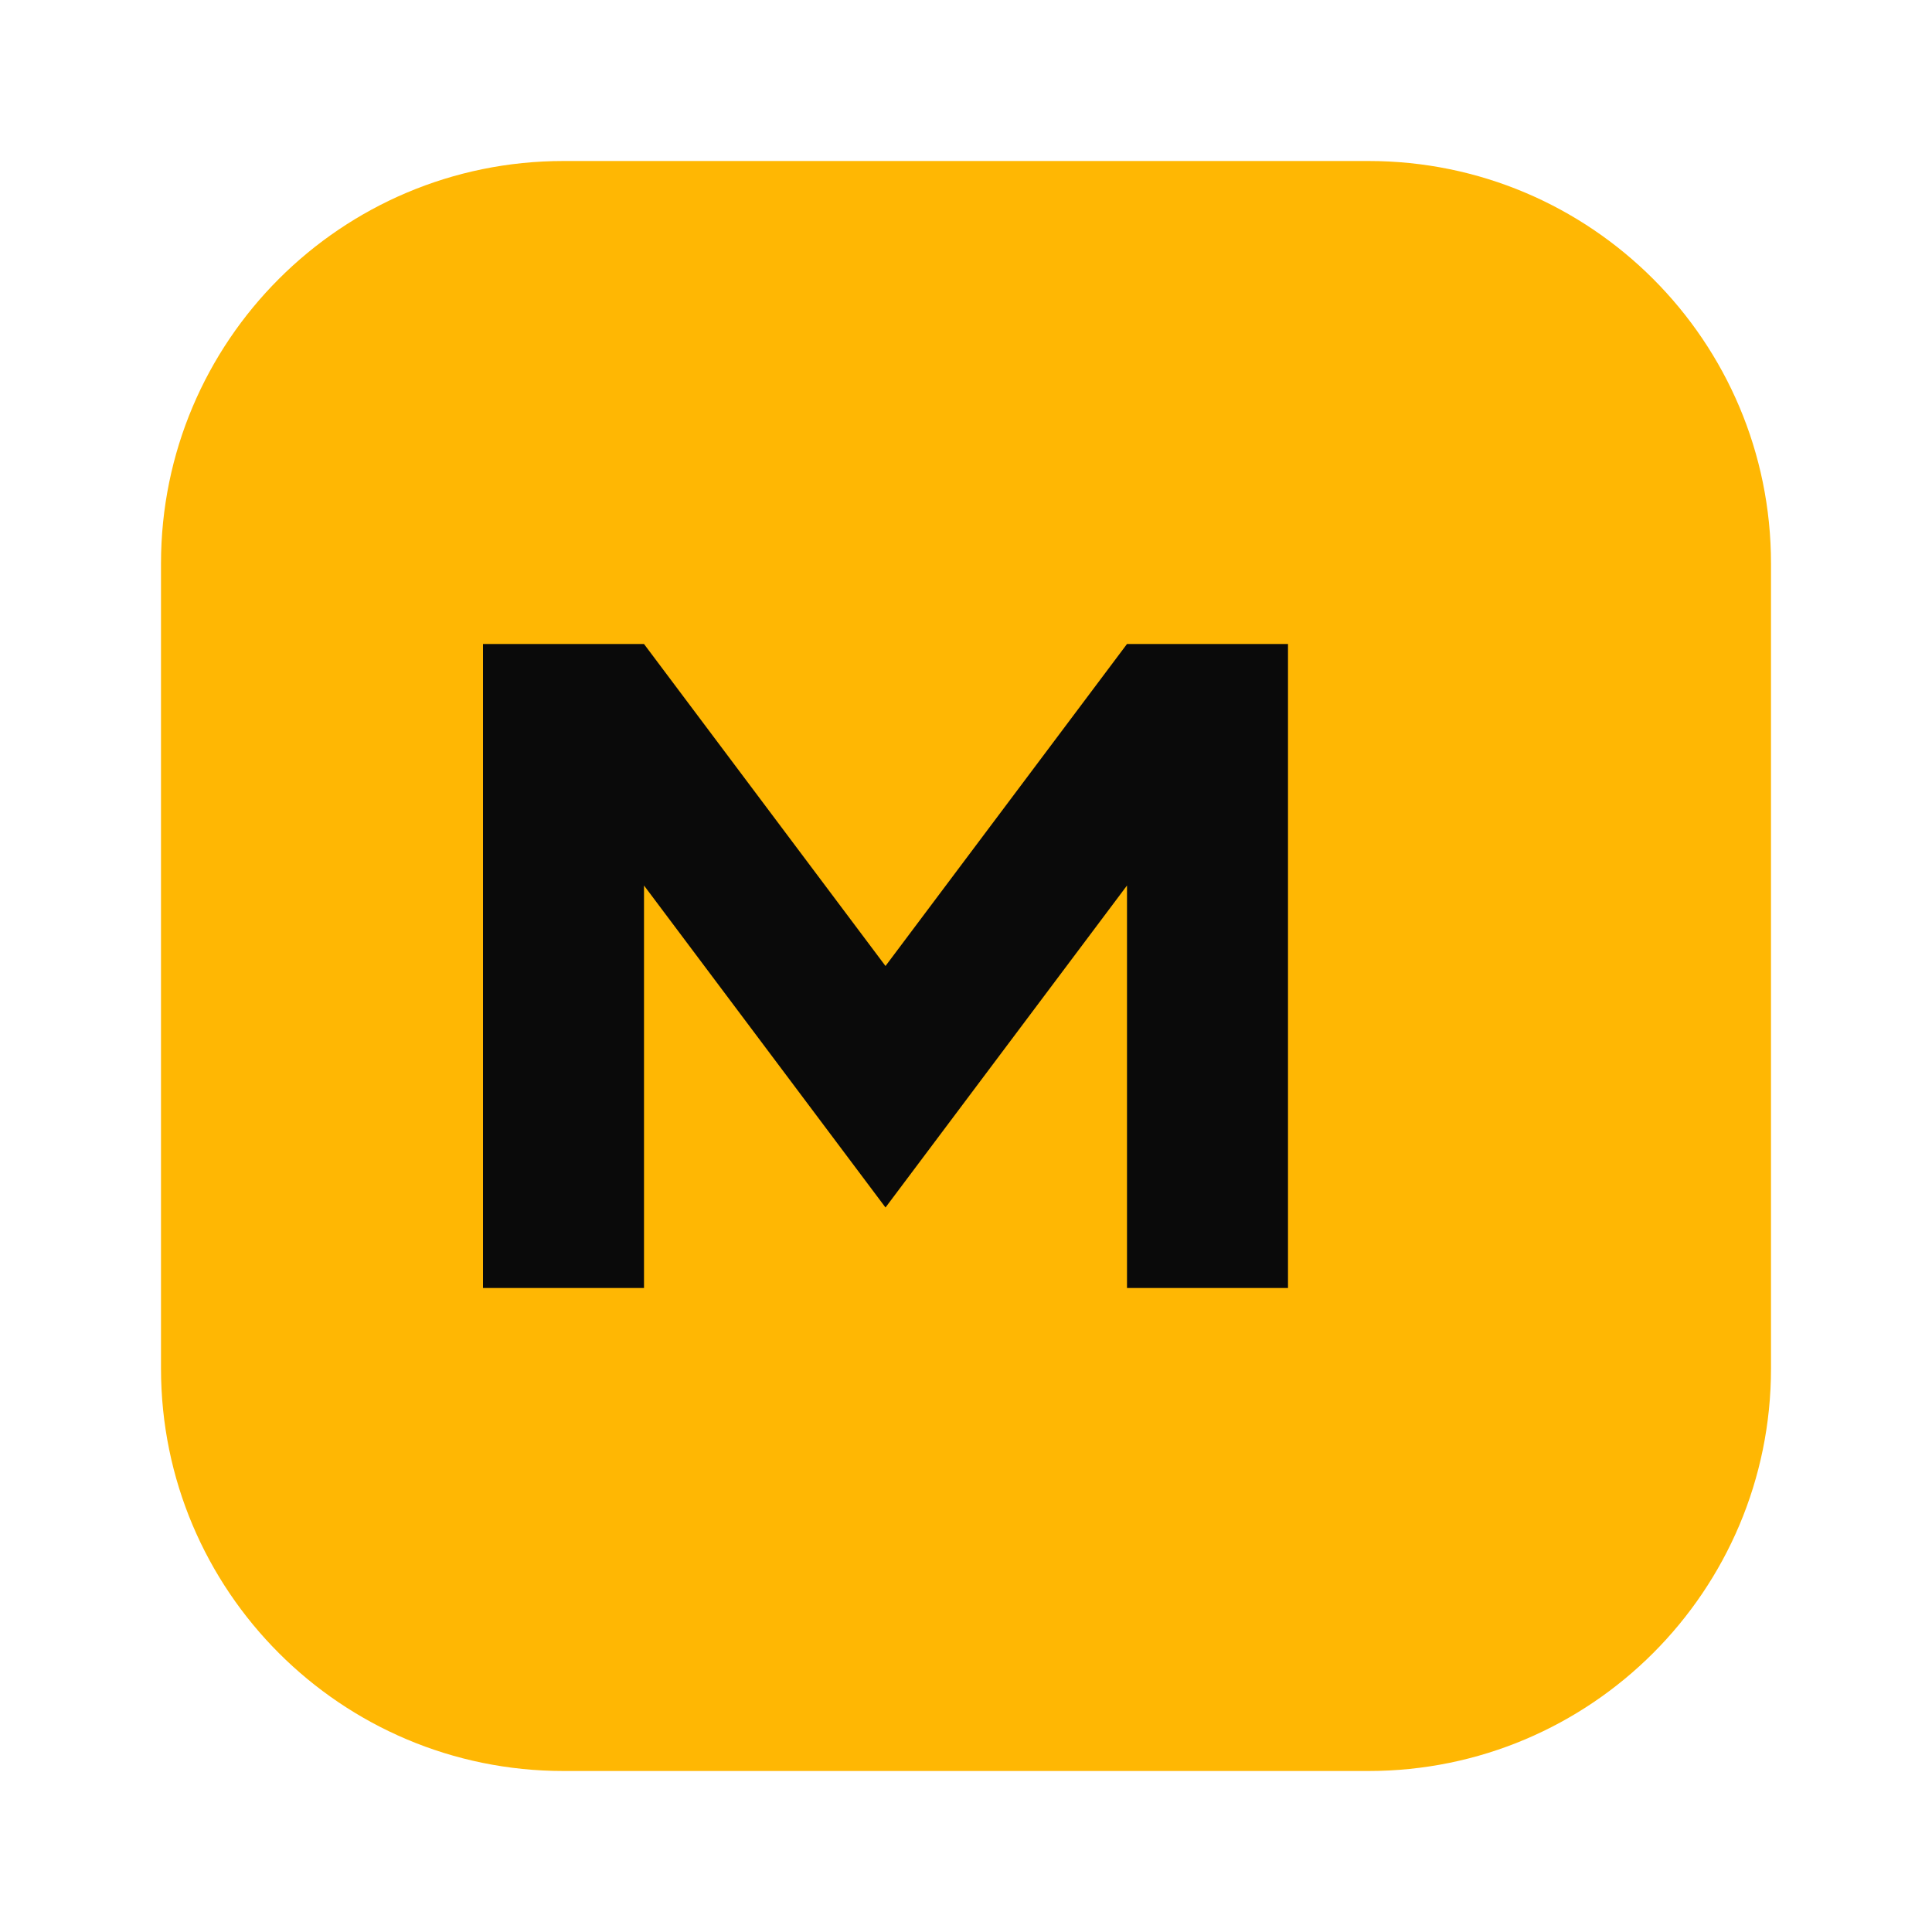
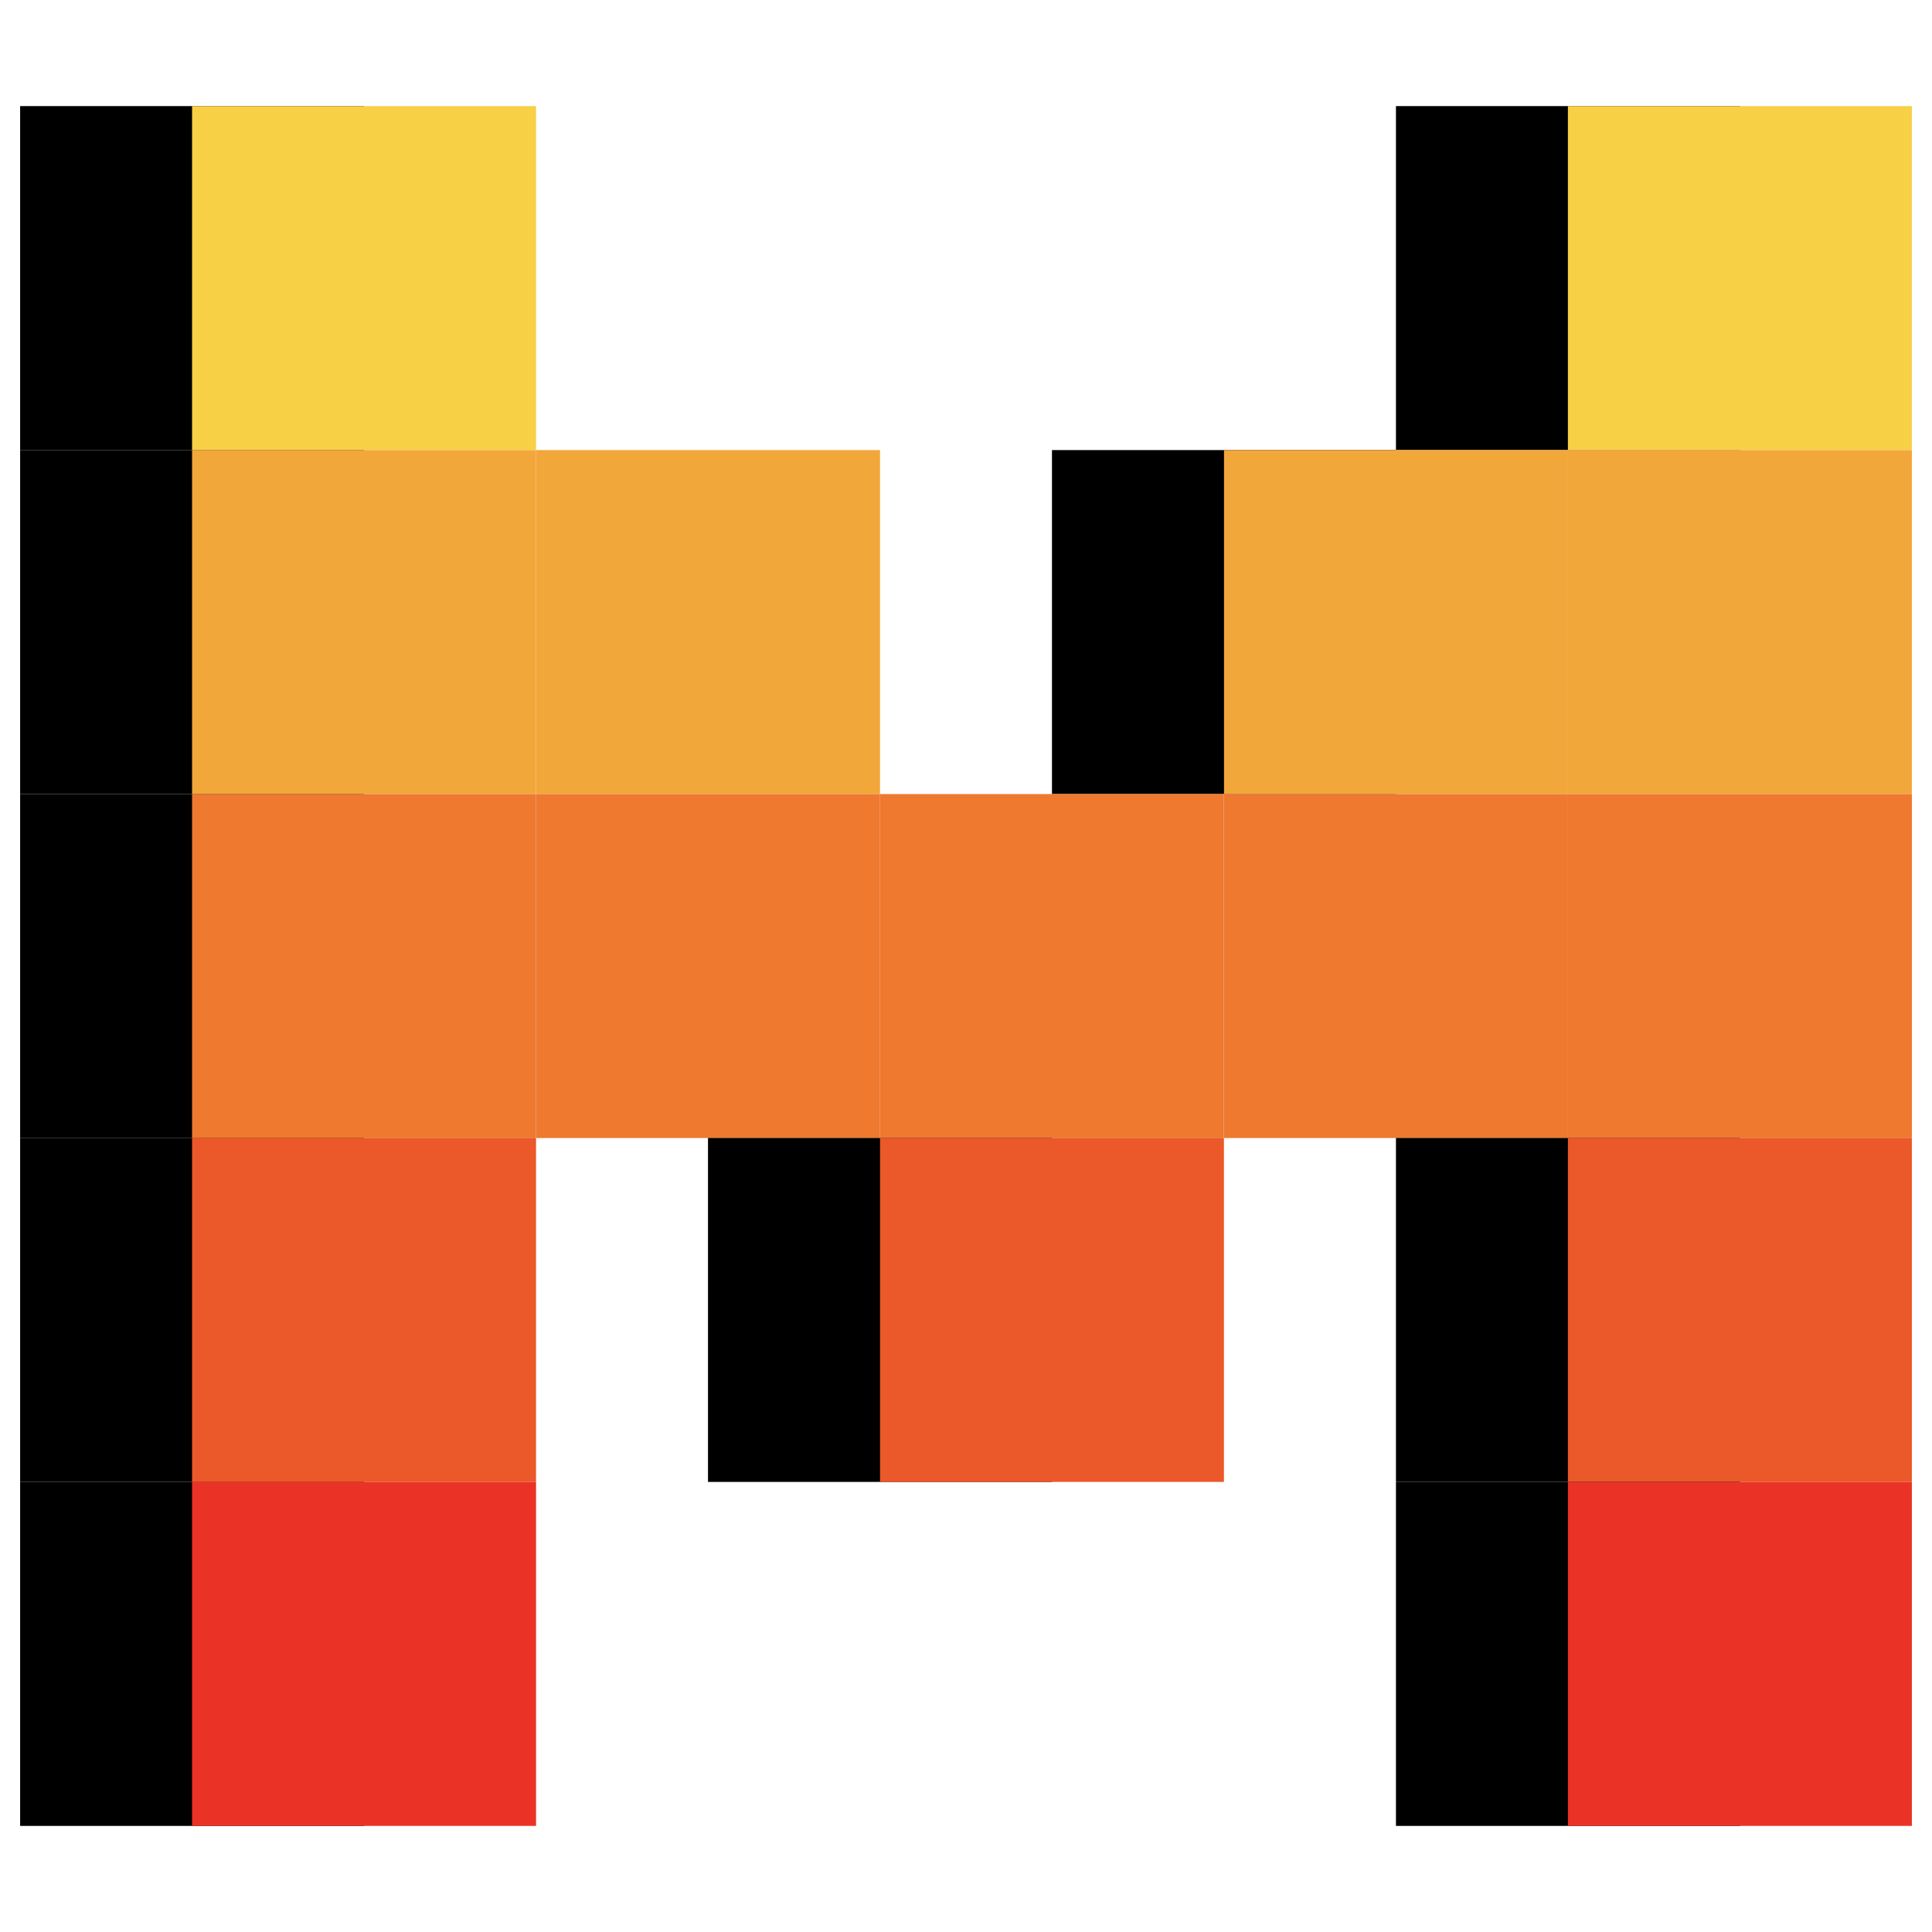
- <svg xmlns="http://www.w3.org/2000/svg" viewBox="0 0 24 24" width="1em" height="1em" aria-hidden="true">
-   <rect x="2" y="2" width="20" height="20" rx="5" fill="#FFB703" />
-   <path d="M6 16V8h2l3 4 3-4h2v8h-2v-5l-3 4-3-4v5H6z" fill="#0A0A0A" />
+ <svg xmlns="http://www.w3.org/2000/svg" fill="none" viewBox="0 0 24 24" id="Mistral-Ai-Icon--Streamline-Svg-Logos" height="24" width="24">
+   <path fill="#000000" d="M21.614 1.318H17.341V5.591h4.273V1.318Z" stroke-width="0.25" />
+   <path fill="#f7d046" d="M23.75 1.318H19.477V5.591h4.273V1.318Z" stroke-width="0.25" />
+   <path fill="#000000" d="M4.523 1.318H0.25V5.591h4.273V1.318Z" stroke-width="0.25" />
+   <path fill="#000000" d="M4.523 5.591H0.25v4.273h4.273V5.591Z" stroke-width="0.25" />
+   <path fill="#000000" d="M4.523 9.864H0.25v4.273h4.273V9.864Z" stroke-width="0.25" />
+   <path fill="#000000" d="M4.523 14.136H0.25v4.273h4.273V14.136Z" stroke-width="0.25" />
+   <path fill="#000000" d="M4.523 18.409H0.25v4.273h4.273V18.409Z" stroke-width="0.25" />
+   <path fill="#f7d046" d="M6.659 1.318H2.386V5.591h4.273V1.318Z" stroke-width="0.25" />
+   <path fill="#f2a73b" d="M23.75 5.591H19.477v4.273h4.273V5.591Z" stroke-width="0.25" />
+   <path fill="#f2a73b" d="M6.659 5.591H2.386v4.273h4.273V5.591Z" stroke-width="0.25" />
+   <path fill="#000000" d="M17.341 5.591h-4.273v4.273h4.273V5.591Z" stroke-width="0.25" />
+   <path fill="#f2a73b" d="M19.477 5.591H15.205v4.273h4.273V5.591Z" stroke-width="0.25" />
+   <path fill="#f2a73b" d="M10.932 5.591h-4.273v4.273h4.273V5.591Z" stroke-width="0.25" />
+   <path fill="#ee792f" d="M15.204 9.864H10.932v4.273H15.204V9.864Z" stroke-width="0.25" />
+   <path fill="#ee792f" d="M19.477 9.864H15.205v4.273h4.273V9.864Z" stroke-width="0.25" />
+   <path fill="#ee792f" d="M10.932 9.864h-4.273v4.273h4.273V9.864Z" stroke-width="0.25" />
+   <path fill="#000000" d="M13.068 14.136h-4.273v4.273h4.273V14.136Z" stroke-width="0.25" />
+   <path fill="#eb5829" d="M15.204 14.136H10.932v4.273H15.204V14.136Z" stroke-width="0.25" />
+   <path fill="#ee792f" d="M23.75 9.864H19.477v4.273h4.273V9.864Z" stroke-width="0.25" />
+   <path fill="#ee792f" d="M6.659 9.864H2.386v4.273h4.273V9.864Z" stroke-width="0.25" />
+   <path fill="#000000" d="M21.614 14.136H17.341v4.273h4.273V14.136Z" stroke-width="0.25" />
+   <path fill="#eb5829" d="M23.75 14.136H19.477v4.273h4.273V14.136Z" stroke-width="0.25" />
+   <path fill="#000000" d="M21.614 18.409H17.341v4.273h4.273V18.409Z" stroke-width="0.25" />
+   <path fill="#eb5829" d="M6.659 14.136H2.386v4.273h4.273V14.136Z" stroke-width="0.25" />
+   <path fill="#ea3326" d="M23.75 18.409H19.477v4.273h4.273V18.409Z" stroke-width="0.25" />
+   <path fill="#ea3326" d="M6.659 18.409H2.386v4.273h4.273V18.409Z" stroke-width="0.25" />
</svg>
